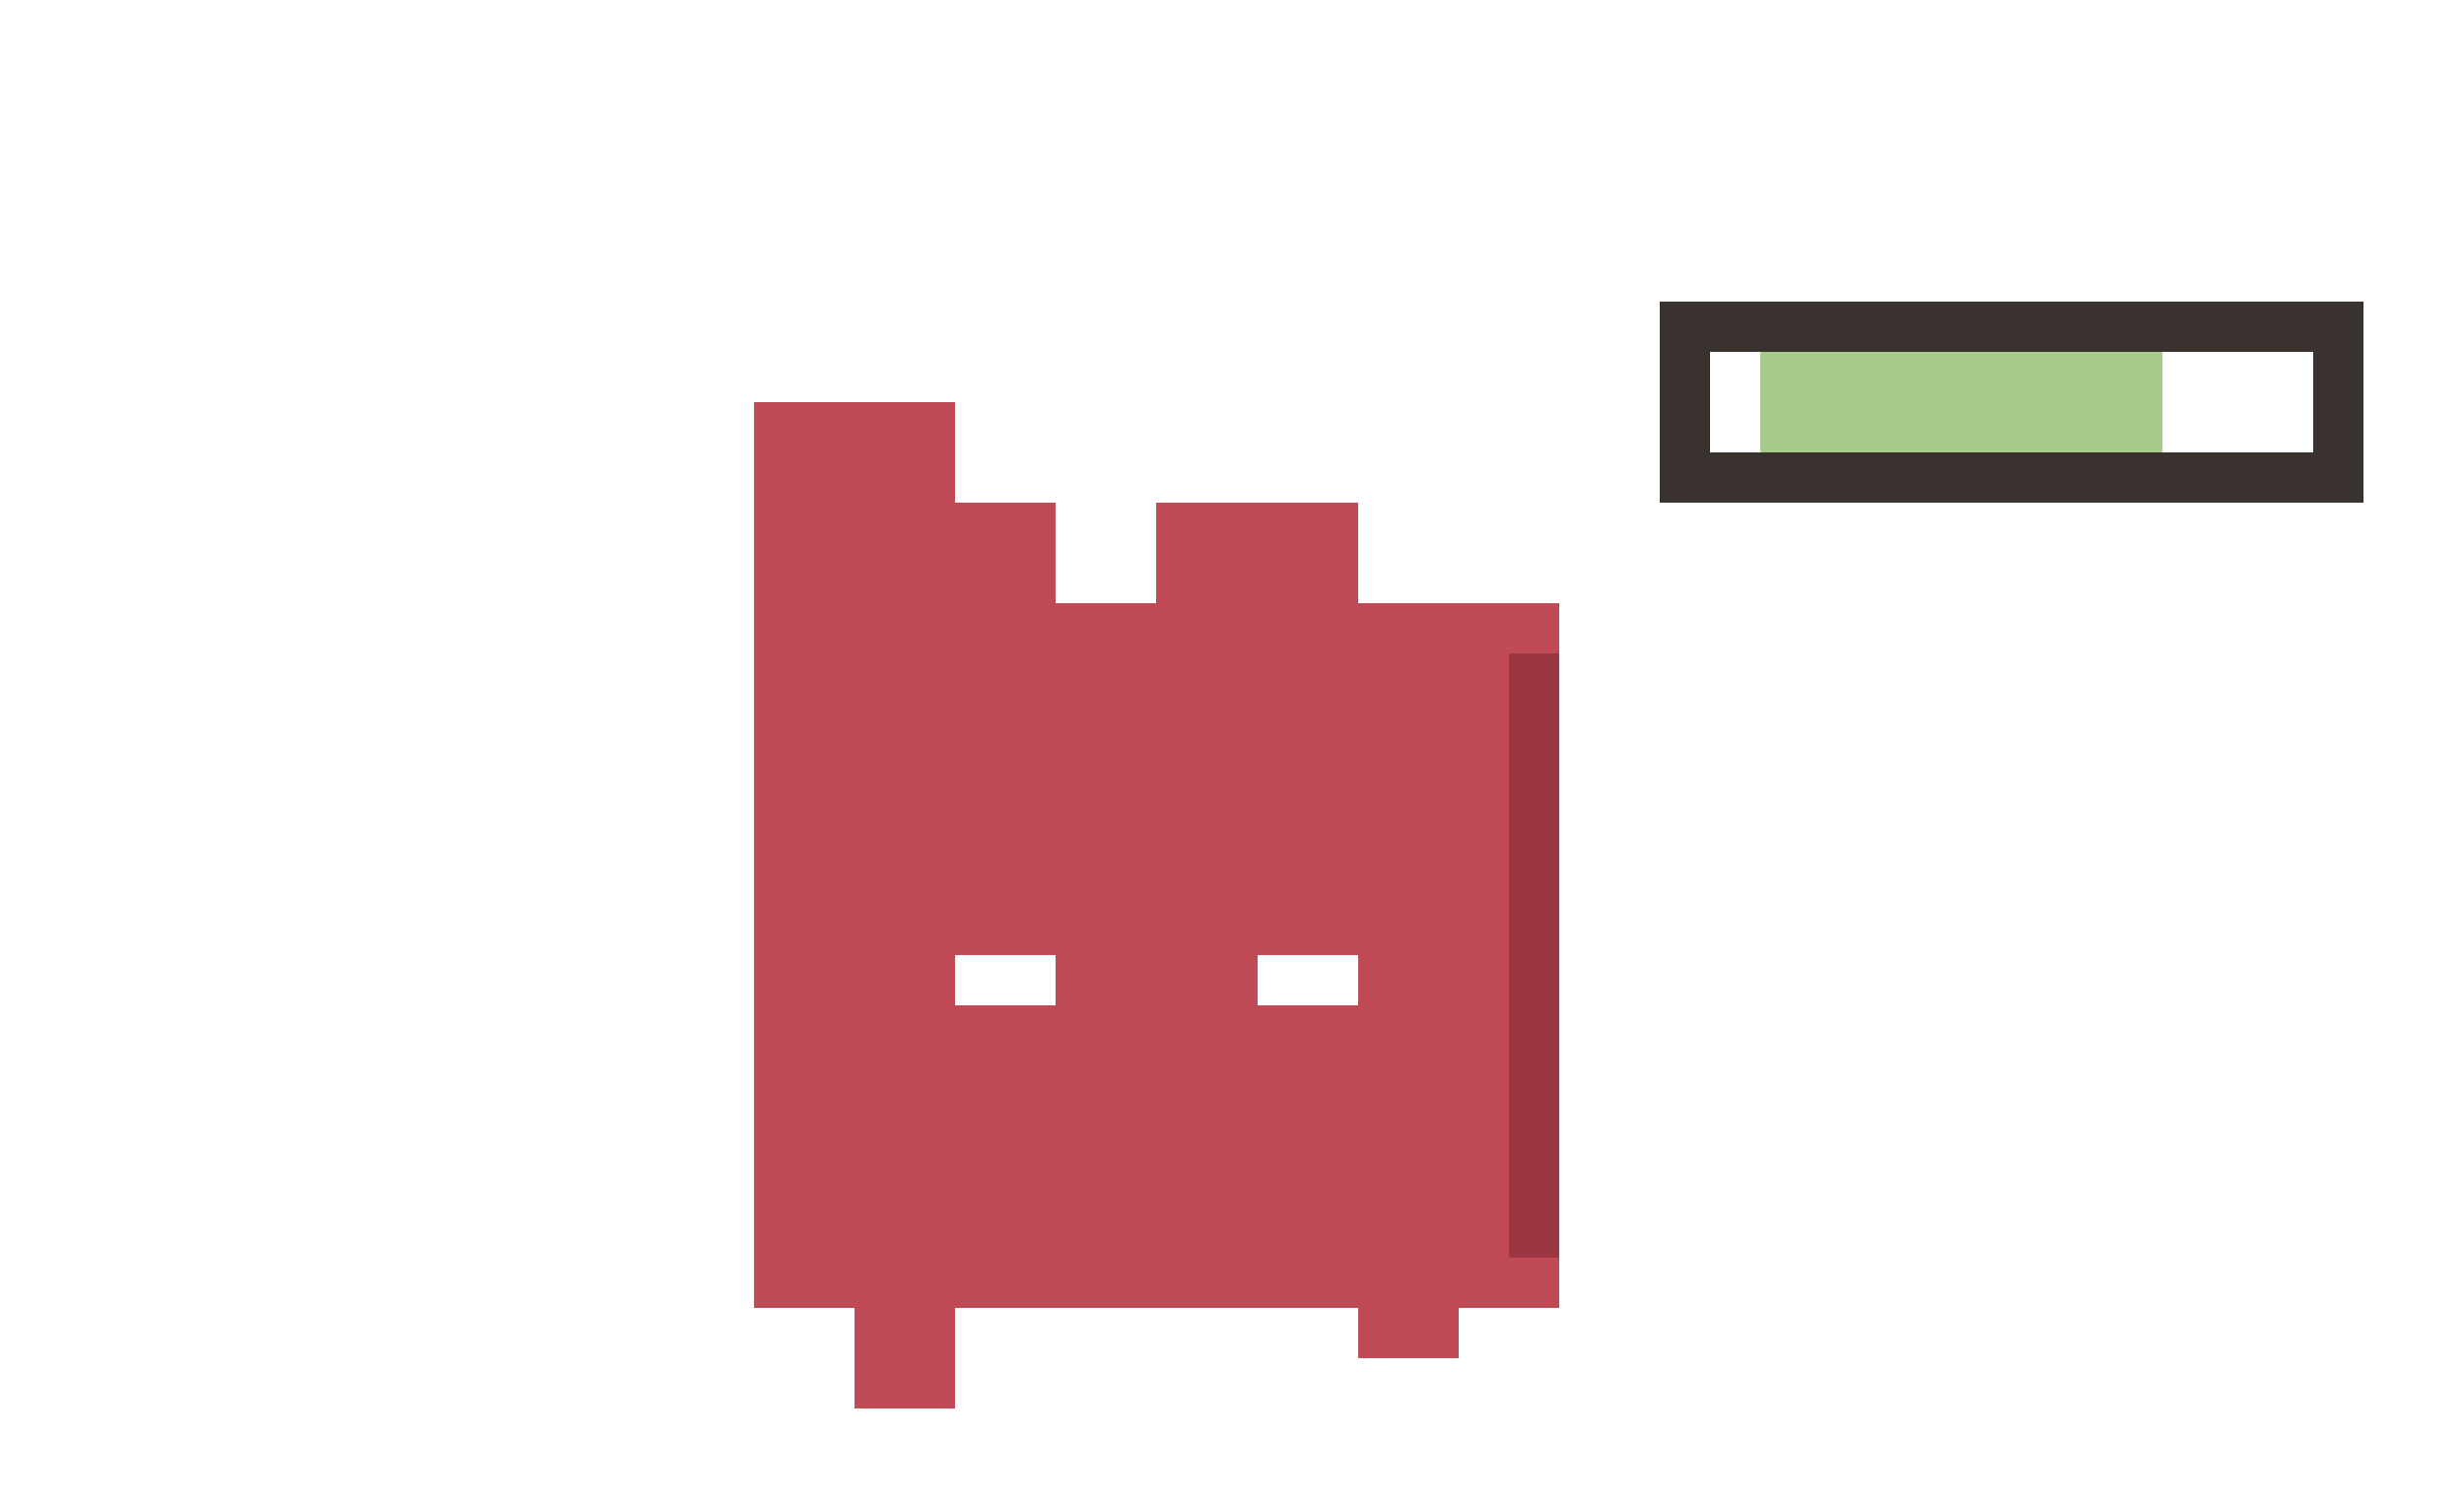
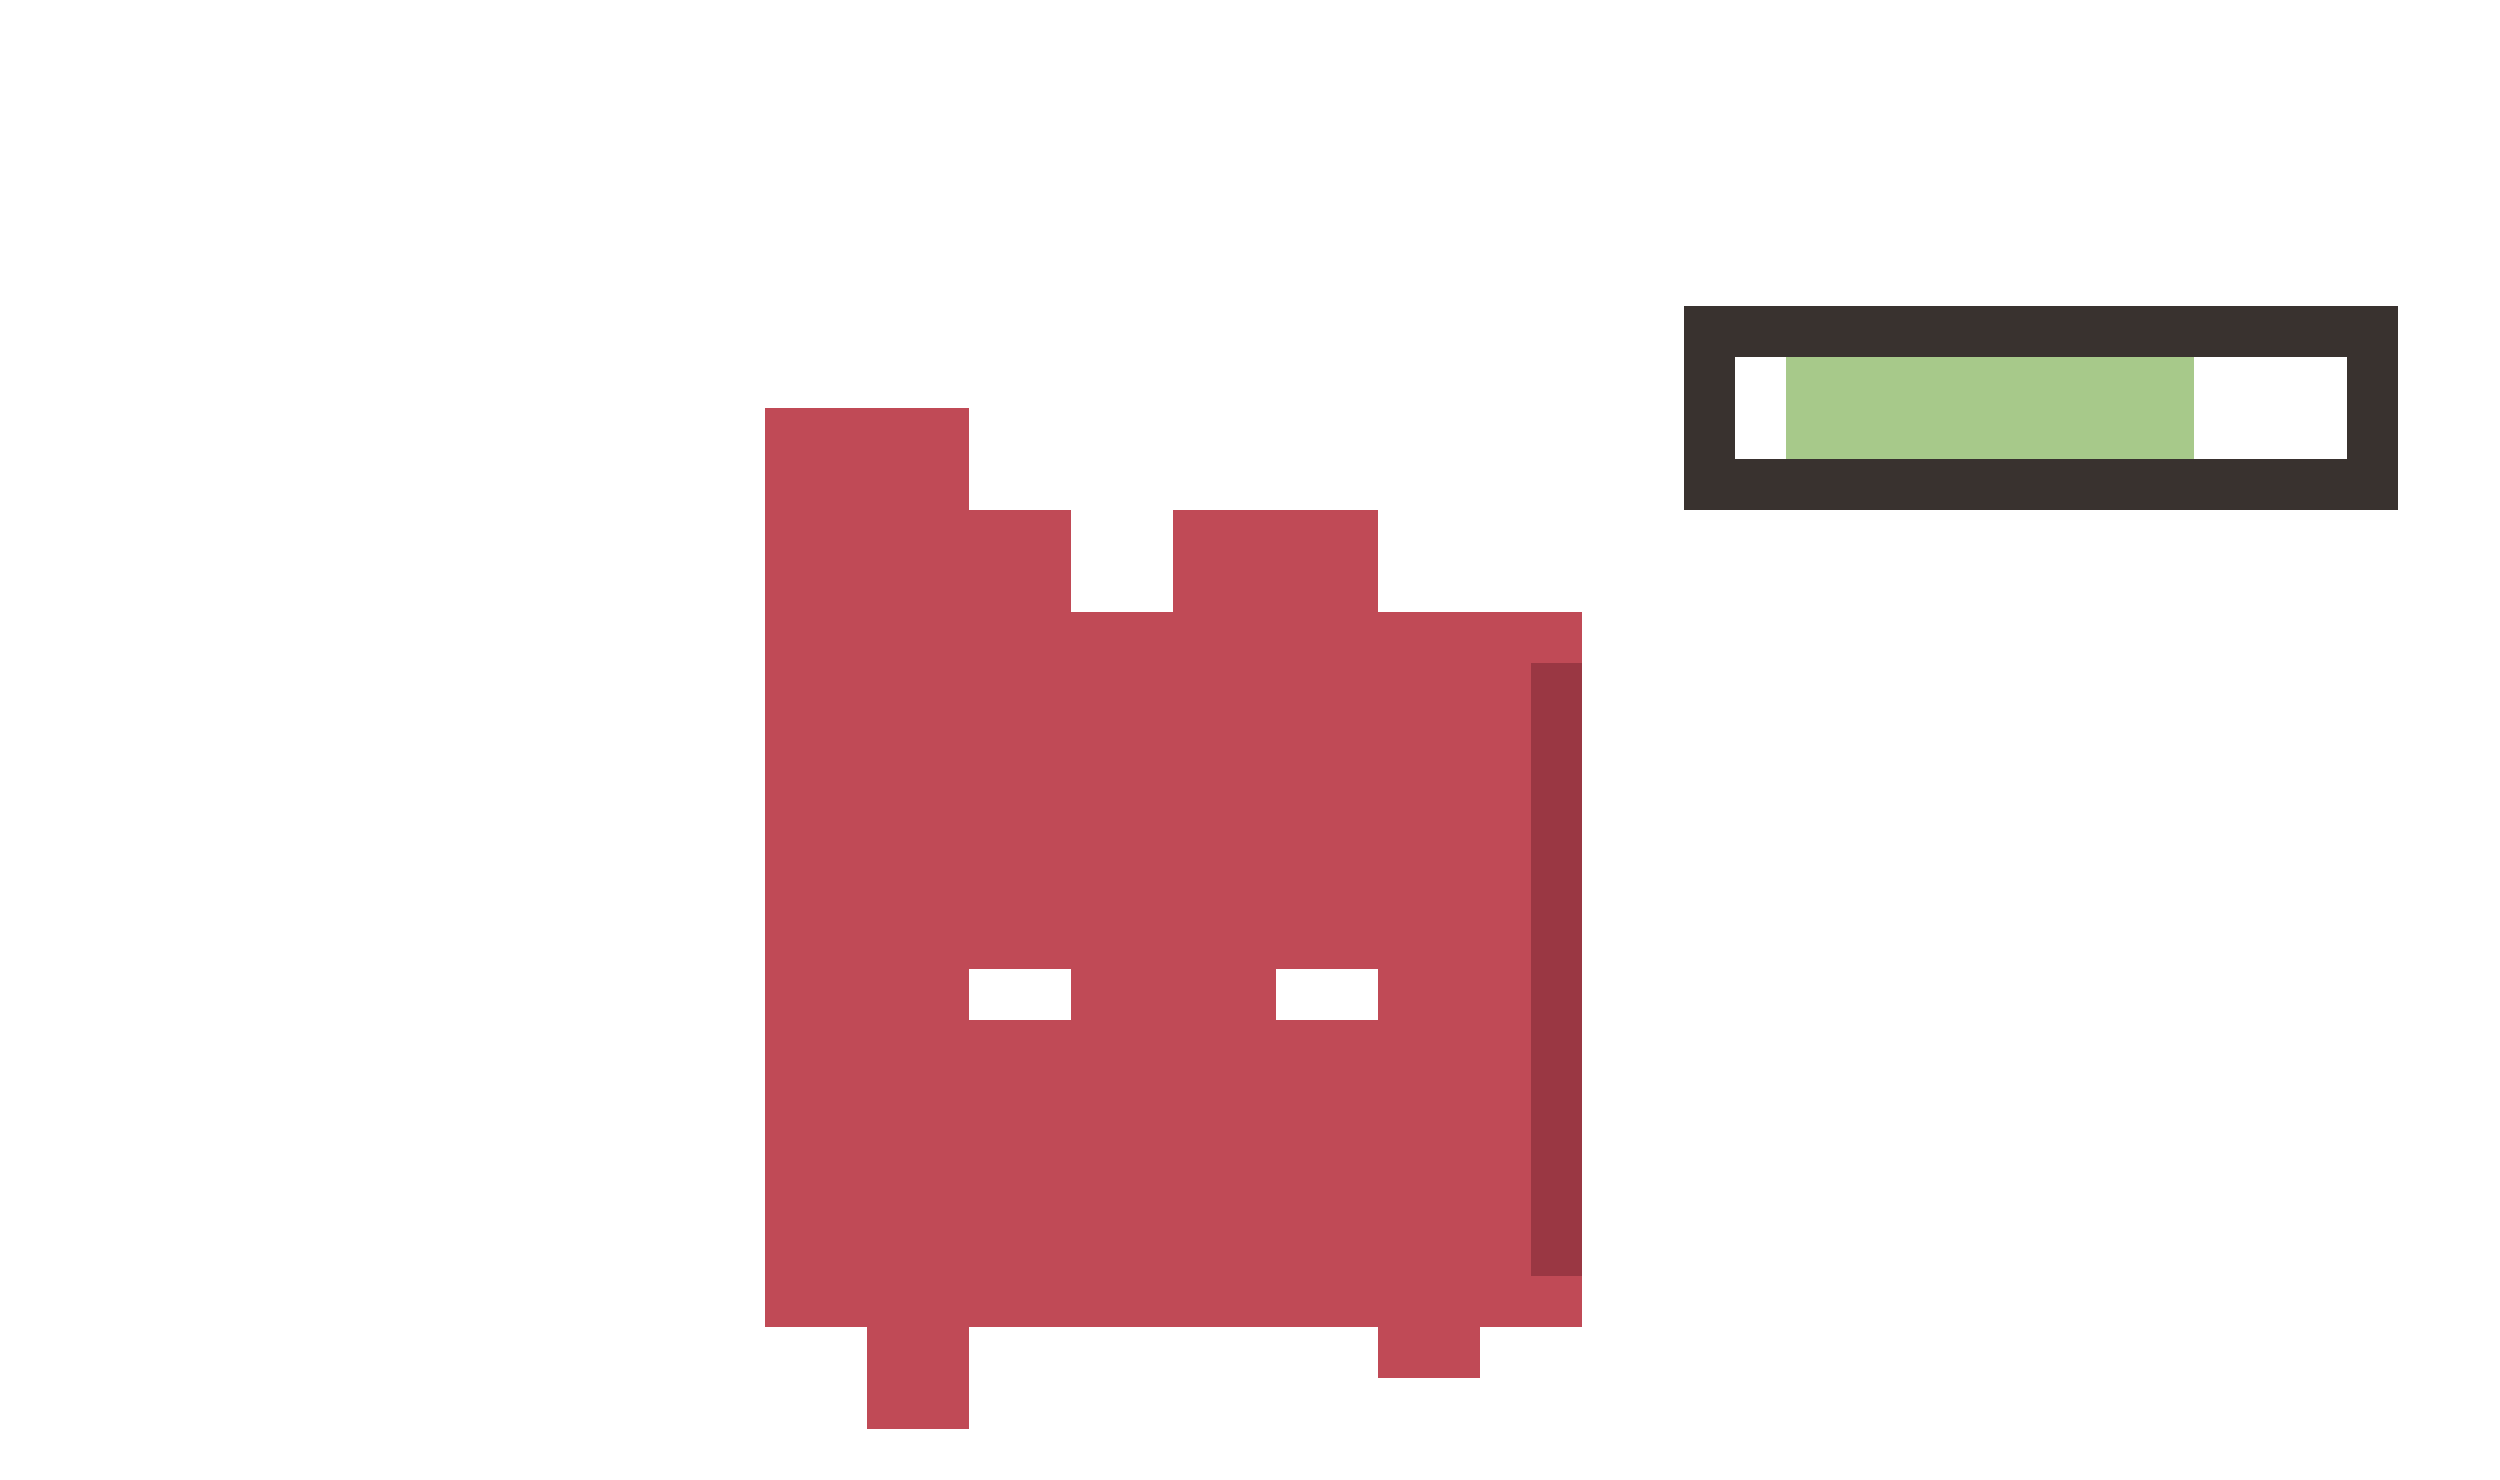
- <svg xmlns="http://www.w3.org/2000/svg" viewBox="0 0 49 30" width="294" height="180" shape-rendering="crispEdges" role="img">
+ <svg xmlns="http://www.w3.org/2000/svg" viewBox="0 0 49 29" width="294" height="174" shape-rendering="crispEdges" role="img">
  <rect x="33" y="6" width="14" height="1" fill="#39322F" />
  <rect x="33" y="7" width="1" height="1" fill="#39322F" />
  <rect x="35" y="7" width="8" height="1" fill="#A7C98A" />
  <rect x="46" y="7" width="1" height="1" fill="#39322F" />
  <rect x="15" y="8" width="4" height="1" fill="#C04A56" />
  <rect x="33" y="8" width="1" height="1" fill="#39322F" />
  <rect x="35" y="8" width="8" height="1" fill="#A7C98A" />
  <rect x="46" y="8" width="1" height="1" fill="#39322F" />
  <rect x="15" y="9" width="4" height="1" fill="#C04A56" />
  <rect x="33" y="9" width="14" height="1" fill="#39322F" />
  <rect x="15" y="10" width="6" height="1" fill="#C04A56" />
  <rect x="23" y="10" width="4" height="1" fill="#C04A56" />
  <rect x="15" y="11" width="6" height="1" fill="#C04A56" />
  <rect x="23" y="11" width="4" height="1" fill="#C04A56" />
  <rect x="15" y="12" width="16" height="1" fill="#C04A56" />
  <rect x="15" y="13" width="15" height="1" fill="#C04A56" />
  <rect x="30" y="13" width="1" height="1" fill="#9A3743" />
  <rect x="15" y="14" width="15" height="1" fill="#C04A56" />
  <rect x="30" y="14" width="1" height="1" fill="#9A3743" />
  <rect x="15" y="15" width="15" height="1" fill="#C04A56" />
  <rect x="30" y="15" width="1" height="1" fill="#9A3743" />
  <rect x="15" y="16" width="15" height="1" fill="#C04A56" />
  <rect x="30" y="16" width="1" height="1" fill="#9A3743" />
  <rect x="15" y="17" width="15" height="1" fill="#C04A56" />
  <rect x="30" y="17" width="1" height="1" fill="#9A3743" />
  <rect x="15" y="18" width="15" height="1" fill="#C04A56" />
  <rect x="30" y="18" width="1" height="1" fill="#9A3743" />
  <rect x="15" y="19" width="4" height="1" fill="#C04A56" />
  <rect x="21" y="19" width="4" height="1" fill="#C04A56" />
  <rect x="27" y="19" width="3" height="1" fill="#C04A56" />
  <rect x="30" y="19" width="1" height="1" fill="#9A3743" />
  <rect x="15" y="20" width="15" height="1" fill="#C04A56" />
  <rect x="30" y="20" width="1" height="1" fill="#9A3743" />
  <rect x="15" y="21" width="15" height="1" fill="#C04A56" />
  <rect x="30" y="21" width="1" height="1" fill="#9A3743" />
  <rect x="15" y="22" width="15" height="1" fill="#C04A56" />
  <rect x="30" y="22" width="1" height="1" fill="#9A3743" />
  <rect x="15" y="23" width="15" height="1" fill="#C04A56" />
  <rect x="30" y="23" width="1" height="1" fill="#9A3743" />
  <rect x="15" y="24" width="15" height="1" fill="#C04A56" />
  <rect x="30" y="24" width="1" height="1" fill="#9A3743" />
  <rect x="15" y="25" width="16" height="1" fill="#C04A56" />
  <rect x="17" y="26" width="2" height="1" fill="#C04A56" />
  <rect x="27" y="26" width="2" height="1" fill="#C04A56" />
  <rect x="17" y="27" width="2" height="1" fill="#C04A56" />
</svg>
